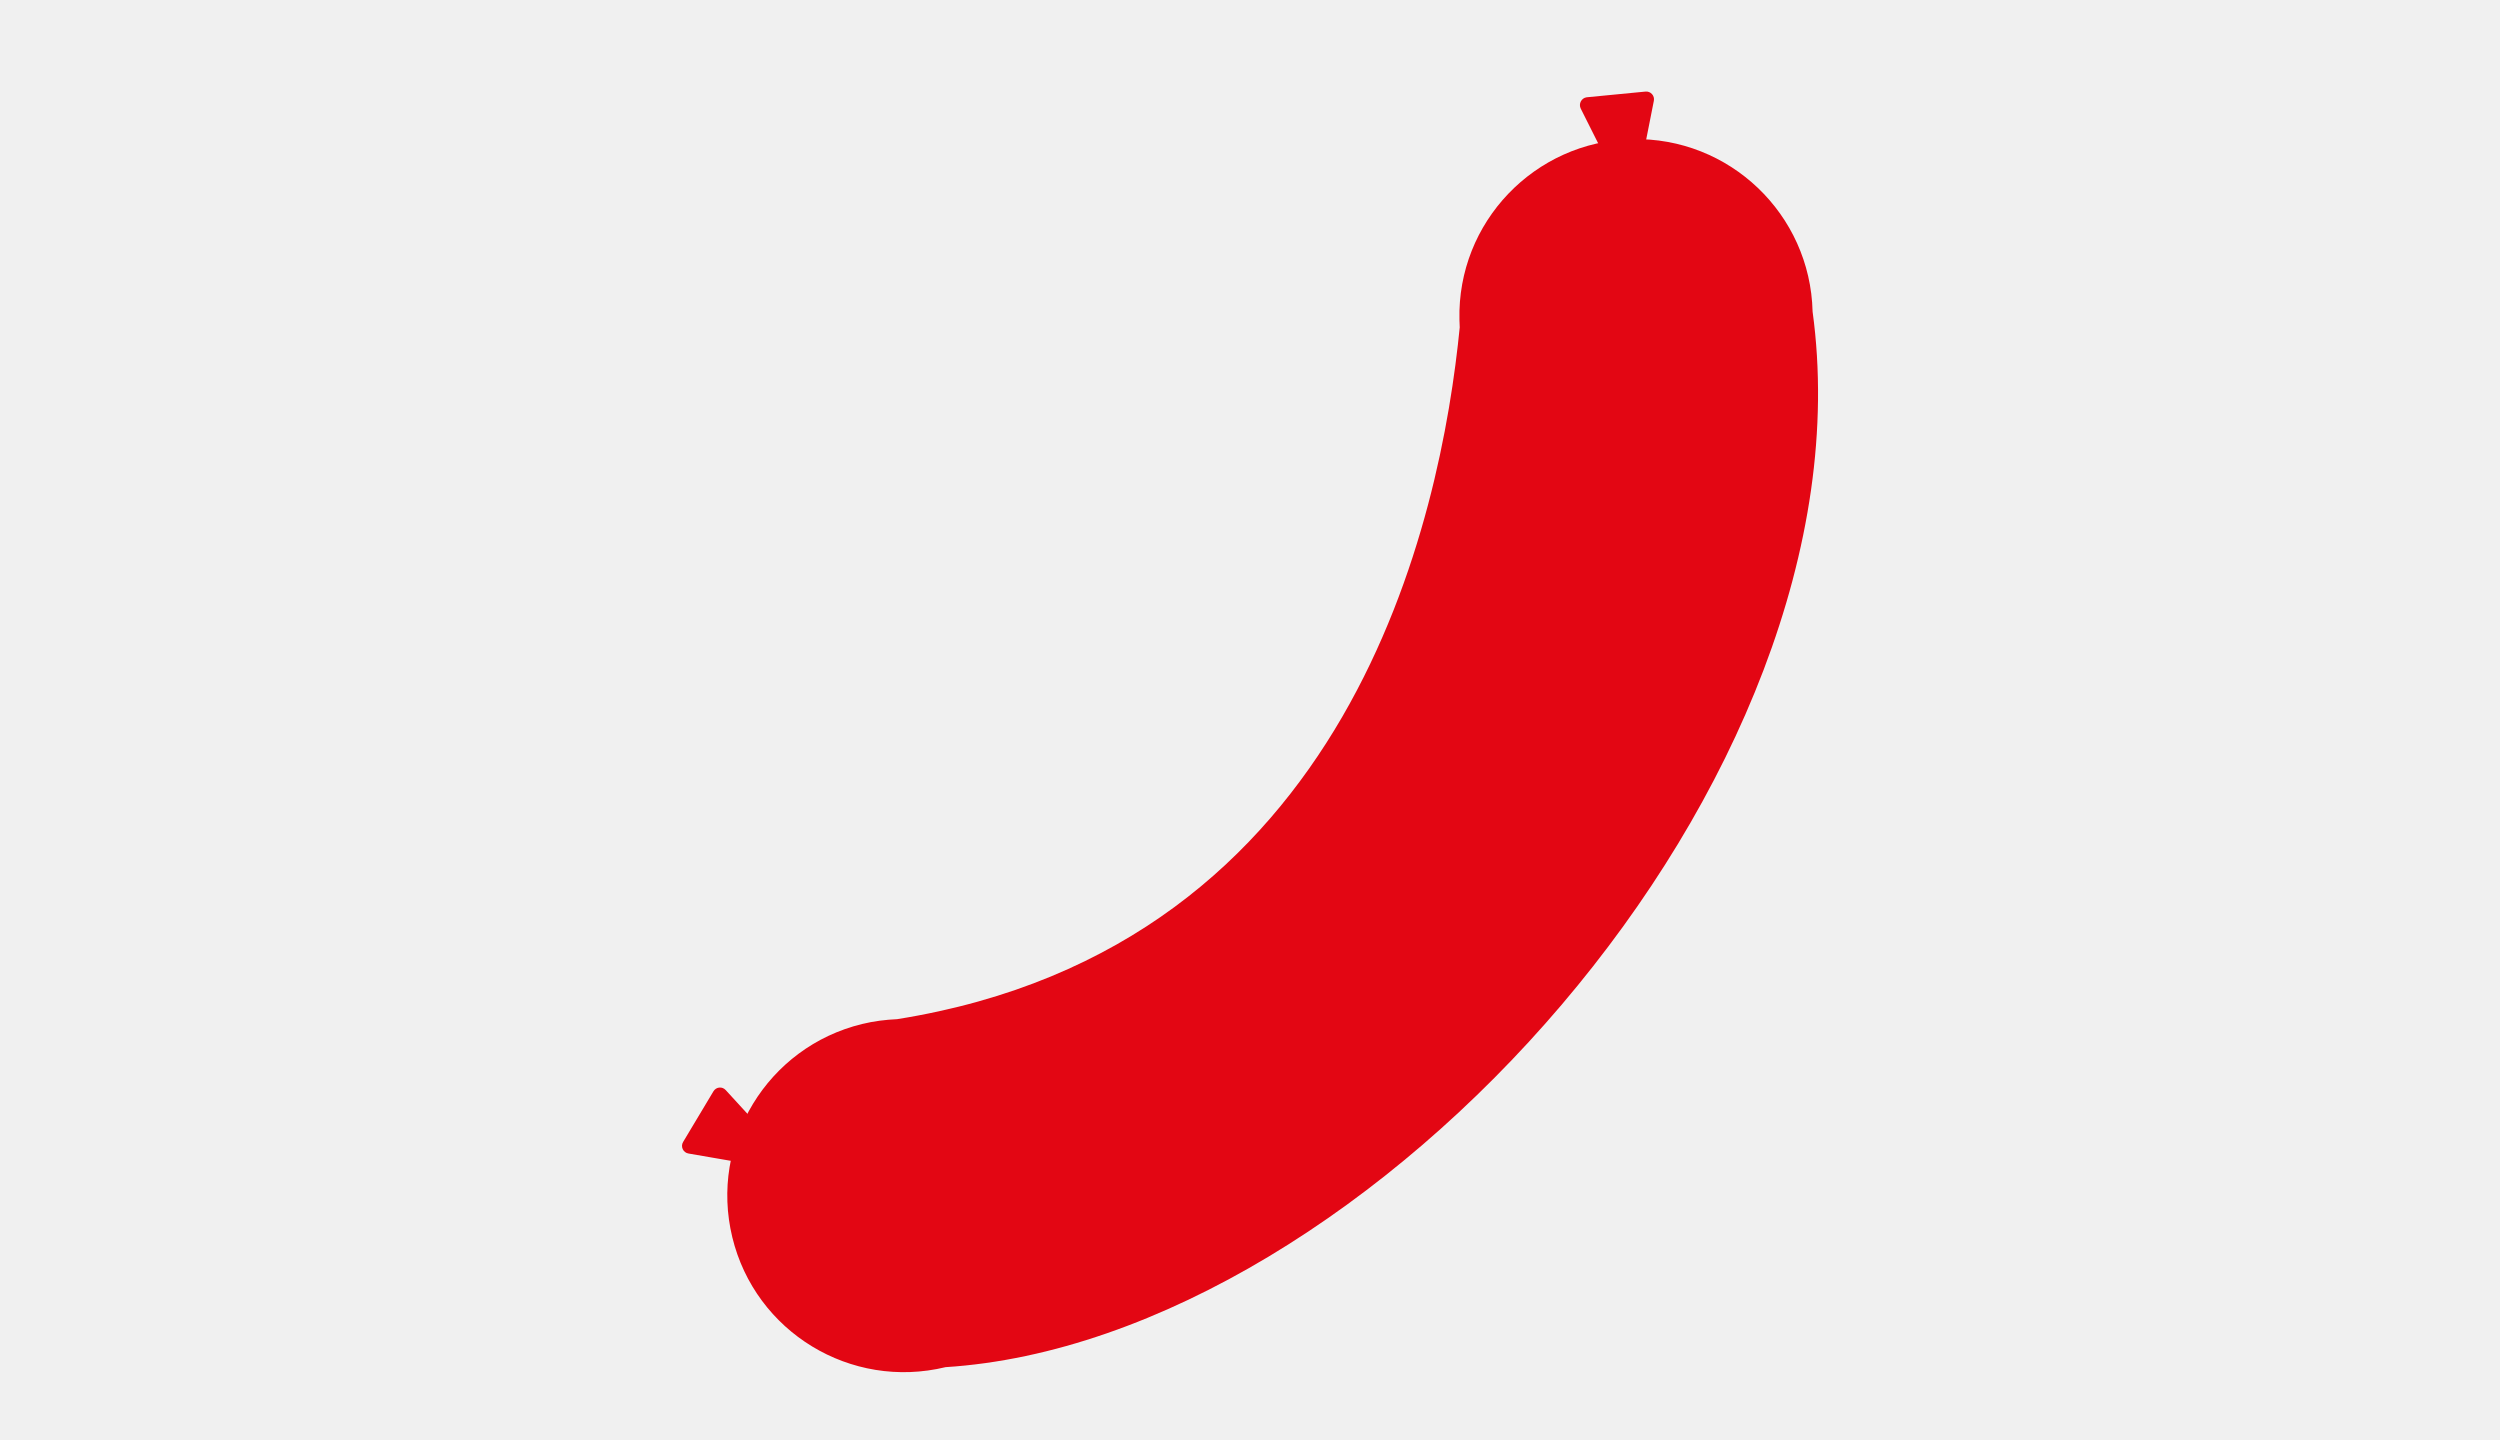
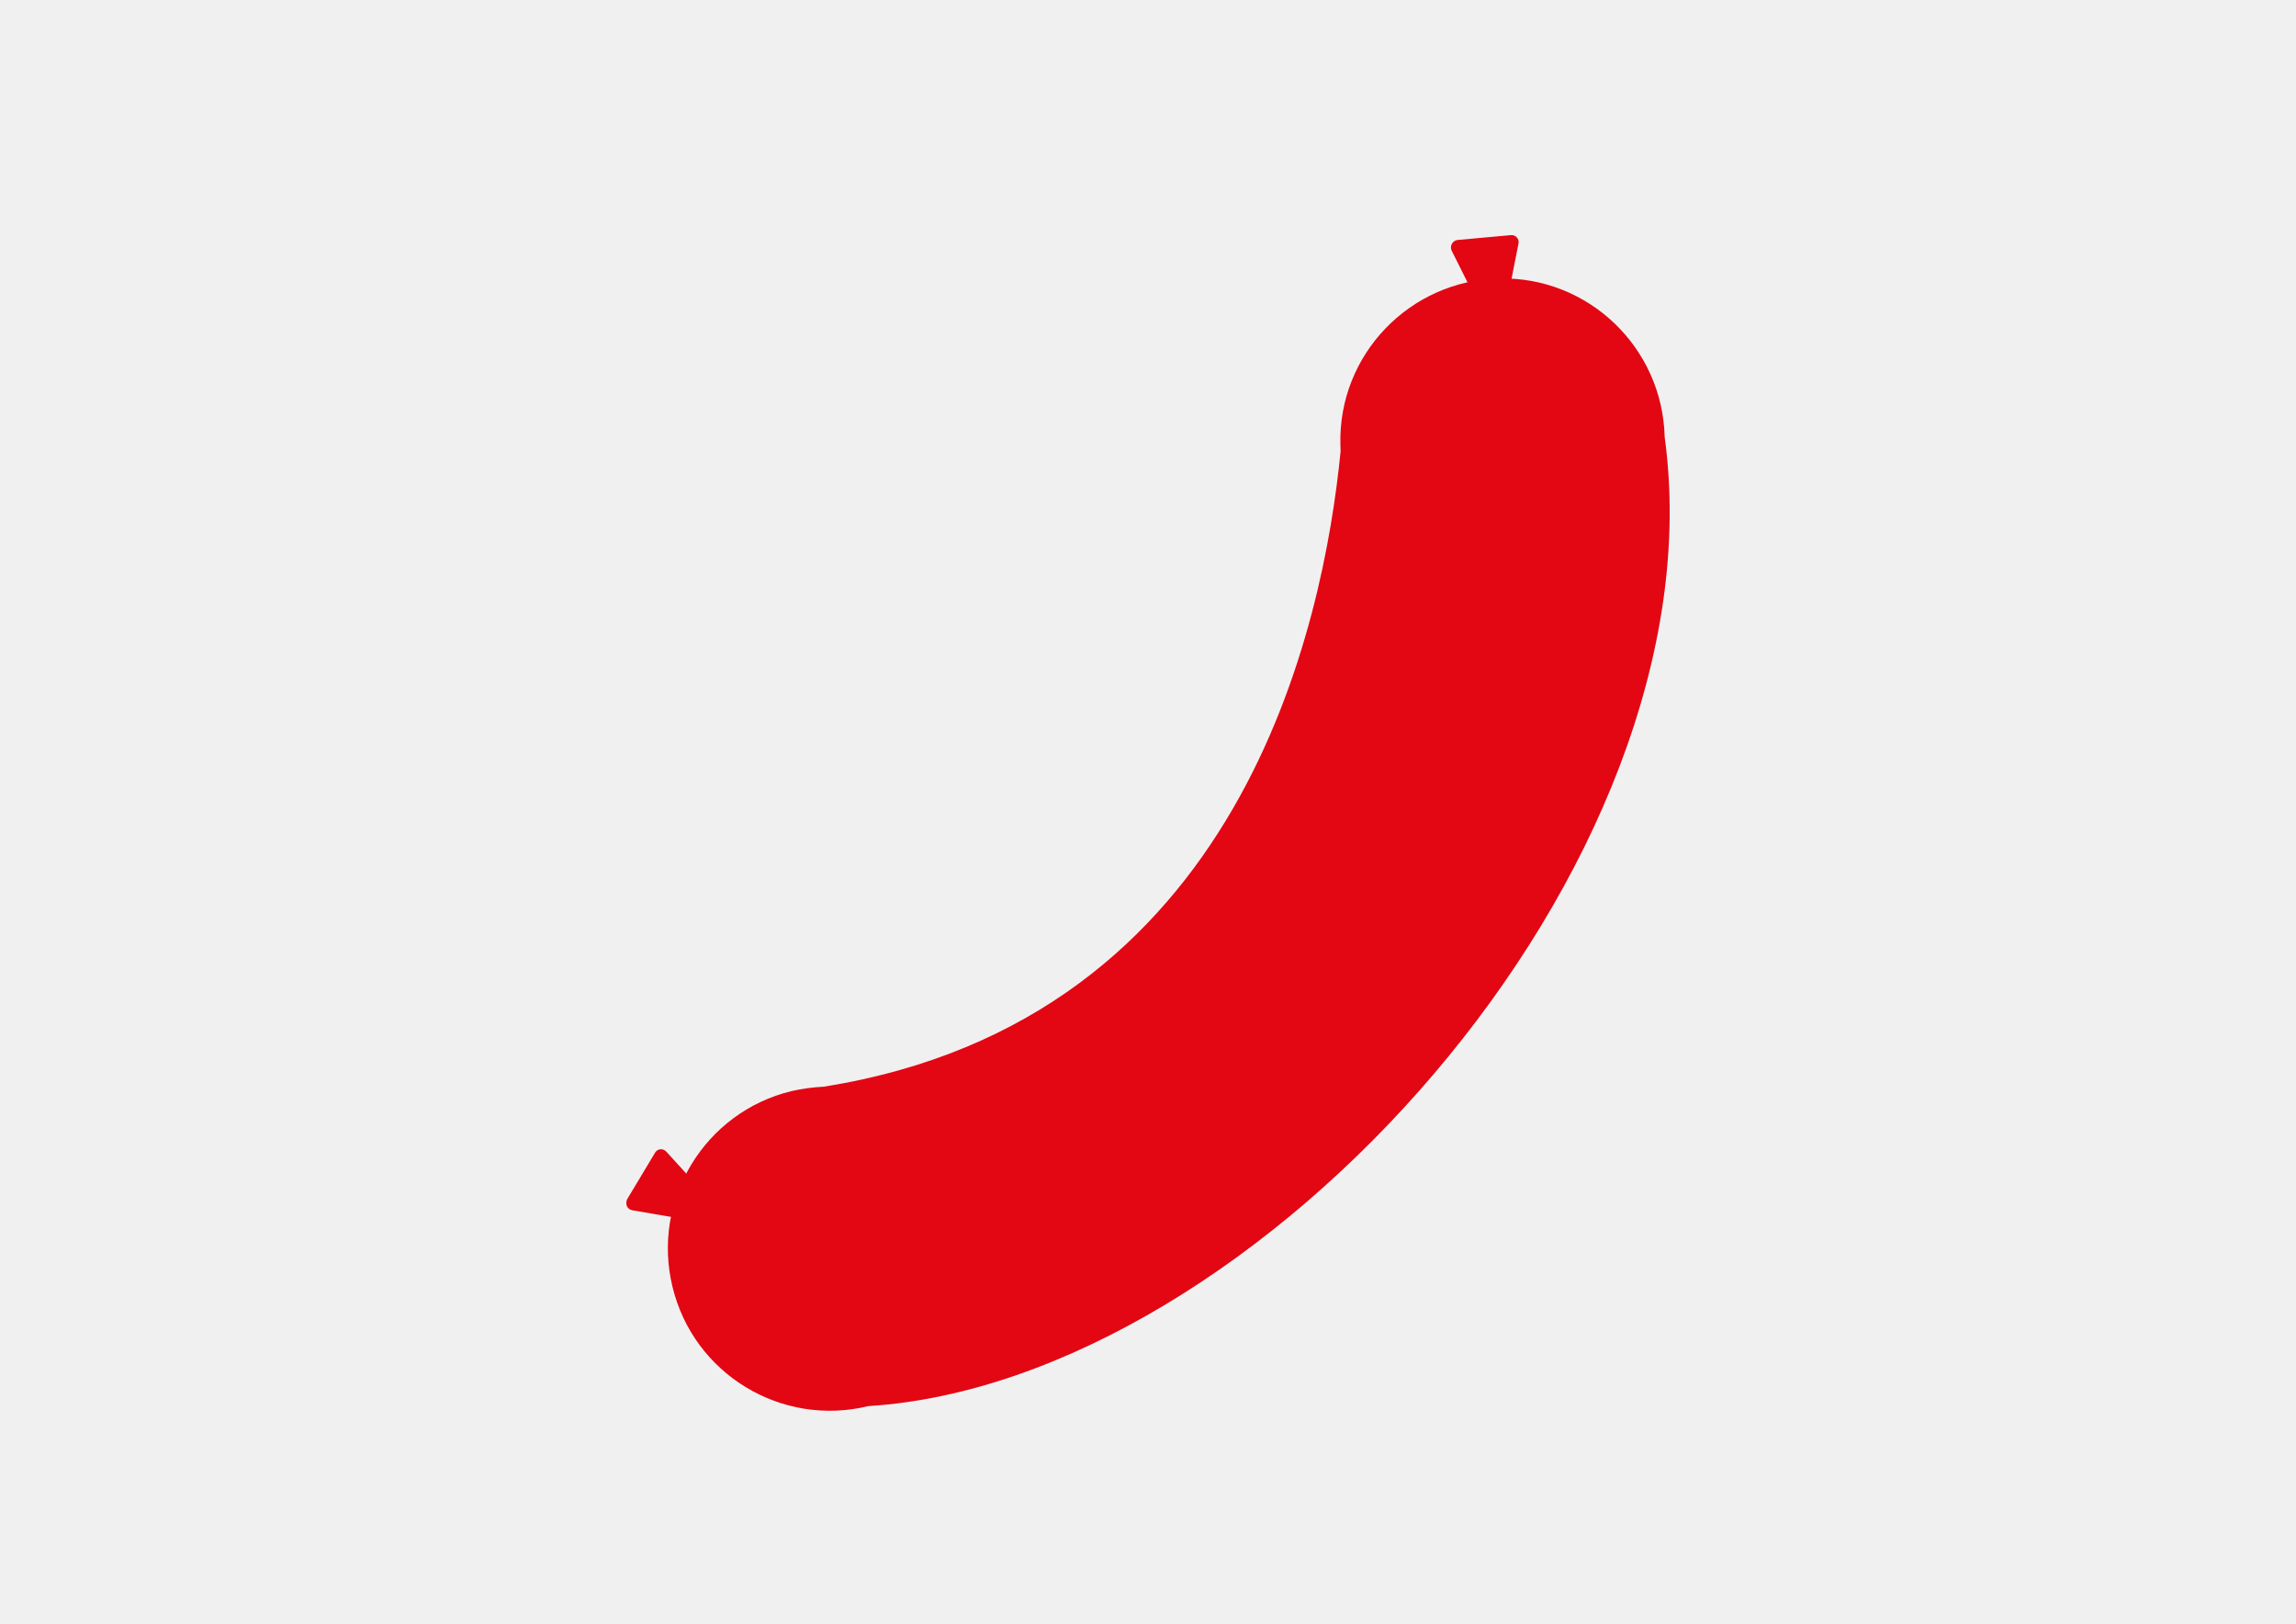
- <svg xmlns="http://www.w3.org/2000/svg" version="1.1" id="Ebene_1" x="0px" y="0px" viewBox="0 0 1403.1 807.9" style="enable-background:new 0 0 1403.1 807.9;" xml:space="preserve">
+ <svg xmlns="http://www.w3.org/2000/svg" version="1.1" id="Ebene_1" x="0px" y="0px" viewBox="0 0 841.9 595.3" style="enable-background:new 0 0 841.9 595.3;" xml:space="preserve">
  <style type="text/css">
- 	.st0{fill:#312783;stroke:#FFFFFF;stroke-width:6;stroke-miterlimit:10;}
- 	.st1{fill:none;stroke:#F39200;stroke-width:5;stroke-miterlimit:10;}
- 	.st2{fill:none;stroke:#F39200;stroke-width:4;stroke-linecap:round;stroke-miterlimit:10;}
- 	.st3{fill:none;stroke:#F39200;stroke-width:5;stroke-linecap:round;stroke-miterlimit:10;}
- 	.st4{fill:#F39200;}
- 	.st5{fill:#312783;}
- 	.st6{fill:#E30613;}
- 	.st7{display:none;}
- 	.st8{display:none;fill:#D42016;stroke:#941914;stroke-miterlimit:10;}
- 	.st9{display:none;fill:#294B9B;}
- 	.st10{fill:#294B9B;}
- 	.st11{fill:#F9B233;}
- 	.st12{fill:#27348B;}
- 	.st13{fill:#27348B;stroke:#FFFFFF;stroke-width:4;stroke-miterlimit:10;}
- 	.st14{fill:#E6332A;}
- 	.st15{fill:#F39200;stroke:#27348B;stroke-miterlimit:10;}
- 	.st16{fill:none;stroke:#27348B;stroke-miterlimit:10;}
- 	.st17{fill:#F39200;stroke:#FFFFFF;stroke-width:5;stroke-miterlimit:10;}
- 	.st18{fill:#27348B;stroke:#FFFFFF;stroke-width:5;stroke-miterlimit:10;}
- 	.st19{fill:none;stroke:#27348B;stroke-width:5;stroke-miterlimit:10;}
- 	.st20{fill:#F39200;stroke:#27348B;stroke-width:3;stroke-miterlimit:10;}
- 	.st21{fill:#F39200;stroke:#FFFFFF;stroke-width:4;stroke-miterlimit:10;}
- 	.st22{fill:#E30613;stroke:#FFFFFF;stroke-width:5;stroke-miterlimit:10;}
- 	.st23{fill:none;stroke:#FFFFFF;stroke-width:4;stroke-miterlimit:10;}
- 	.st24{fill:#FFFFFF;stroke:#F39200;stroke-miterlimit:10;}
- 	.st25{fill:none;stroke:#F9B233;stroke-width:5;stroke-miterlimit:10;}
- 	.st26{fill:none;stroke:#F9B233;stroke-width:5;stroke-linecap:round;stroke-miterlimit:10;}
- 	.st27{fill:none;stroke:#F9B233;stroke-width:4;stroke-linecap:round;stroke-miterlimit:10;}
- 	.st28{fill:#FFFFFF;stroke:#27348B;stroke-width:6;stroke-miterlimit:10;}
- 	.st29{fill:#27348B;stroke:#FFFFFF;stroke-width:6;stroke-miterlimit:10;}
+ 	.st0{fill:#E30613;}
</style>
  <g>
-     <path class="st6" d="M1017.3,174.9c-1.3-54.7-46.7-98.1-101.4-96.8c-54.7,1.3-98.1,46.7-96.8,101.4c0.2,7.7,0.2,3.8,0.2,3.8   C808.8,290.1,759,531.2,503.5,572c-6.5,0.3-13.1,1.1-19.6,2.7c-53.2,12.9-85.8,66.5-72.9,119.7c12.9,53.2,66.5,85.8,119.7,72.9   C768.2,752.2,1053.1,437.4,1017.3,174.9" />
-     <path class="st6" d="M887.2,61l12.9,25.7c0.9,1.8,2.9,2.8,4.9,2.3l15-3.7c1.6-0.4,2.9-1.7,3.2-3.4l5-25.3c0.6-2.9-1.8-5.5-4.7-5.2   l-33,3.2C887.6,55,885.8,58.2,887.2,61z" />
-     <path class="st6" d="M386.4,647.4l28.4,4.9c2,0.3,4-0.7,4.7-2.6l6-14.3c0.7-1.6,0.3-3.4-0.8-4.6l-17.4-19c-2-2.2-5.4-1.8-6.9,0.7   l-17,28.4C381.8,643.5,383.4,646.9,386.4,647.4z" />
+     <path class="st0" d="M610.4,160.2c-0.8-32.8-28-58.9-60.8-58.1c-32.8,0.8-58.9,28-58.1,60.8c0.1,4.6,0.1,2.3,0.1,2.3   c-6.3,64.1-36.2,208.7-189.5,233.2c-3.9,0.2-7.9,0.7-11.8,1.6c-31.9,7.7-51.5,39.9-43.7,71.8c7.7,31.9,39.9,51.5,71.8,43.7   C460.9,506.6,631.9,317.7,610.4,160.2" />
+     <path class="st0" d="M532.3,91.9l7.7,15.4c0.5,1.1,1.7,1.7,2.9,1.4l9-2.2c1-0.2,1.7-1,1.9-2l3-15.2c0.4-1.7-1.1-3.3-2.8-3.1   L534.3,88C532.6,88.3,531.5,90.2,532.3,91.9z" />
+     <path class="st0" d="M231.8,443.7l17,2.9c1.2,0.2,2.4-0.4,2.8-1.6l3.6-8.6c0.4-1,0.2-2-0.5-2.8l-10.4-11.4   c-1.2-1.3-3.2-1.1-4.1,0.4l-10.2,17C229.1,441.4,230,443.4,231.8,443.7z" />
  </g>
</svg>
